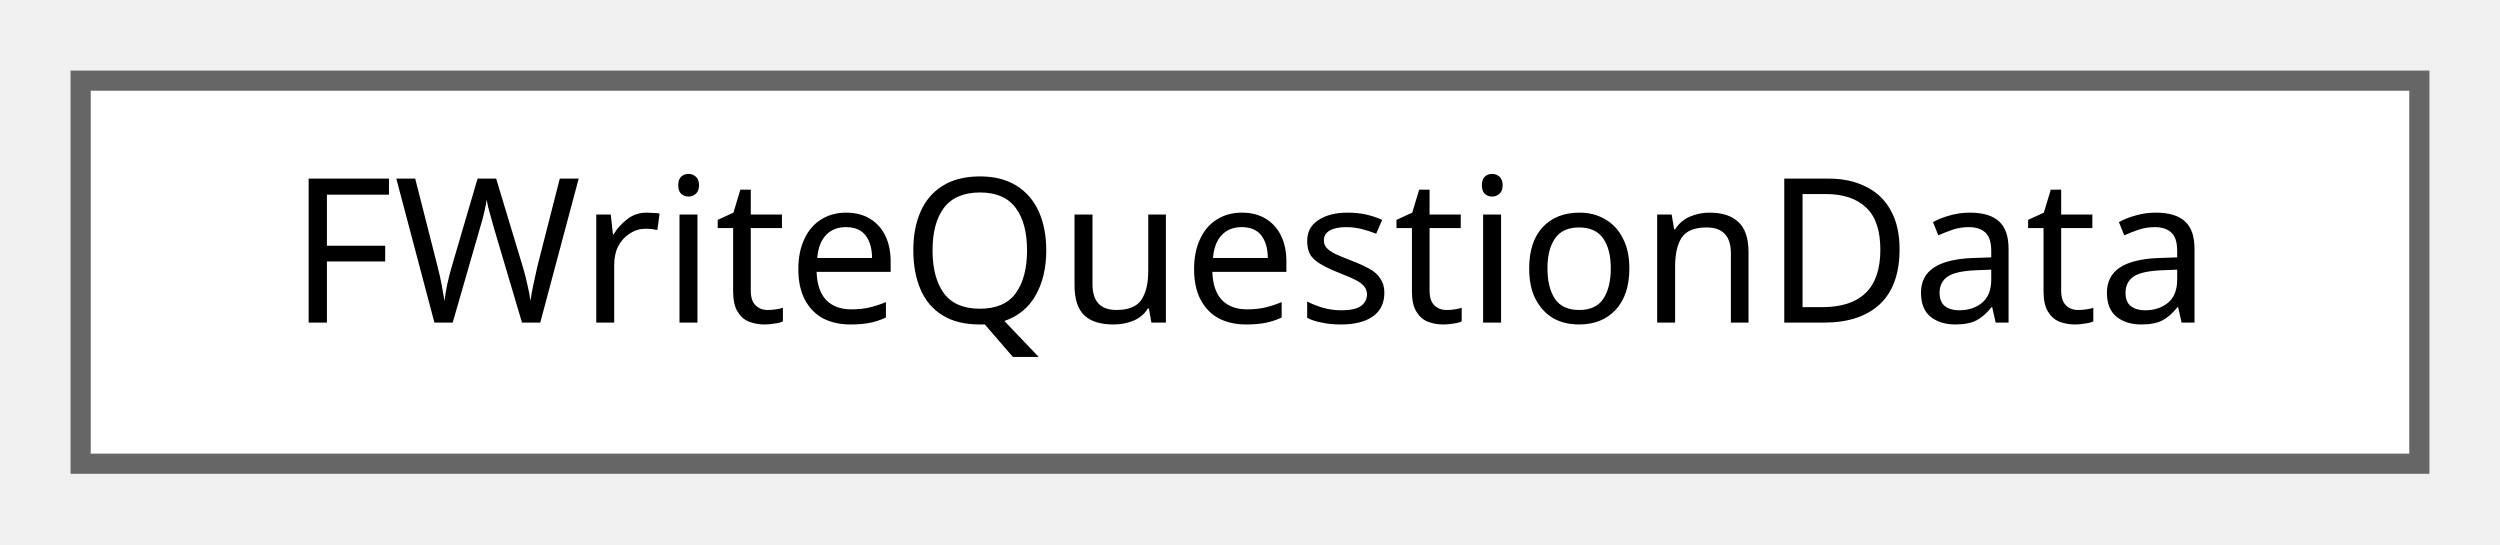
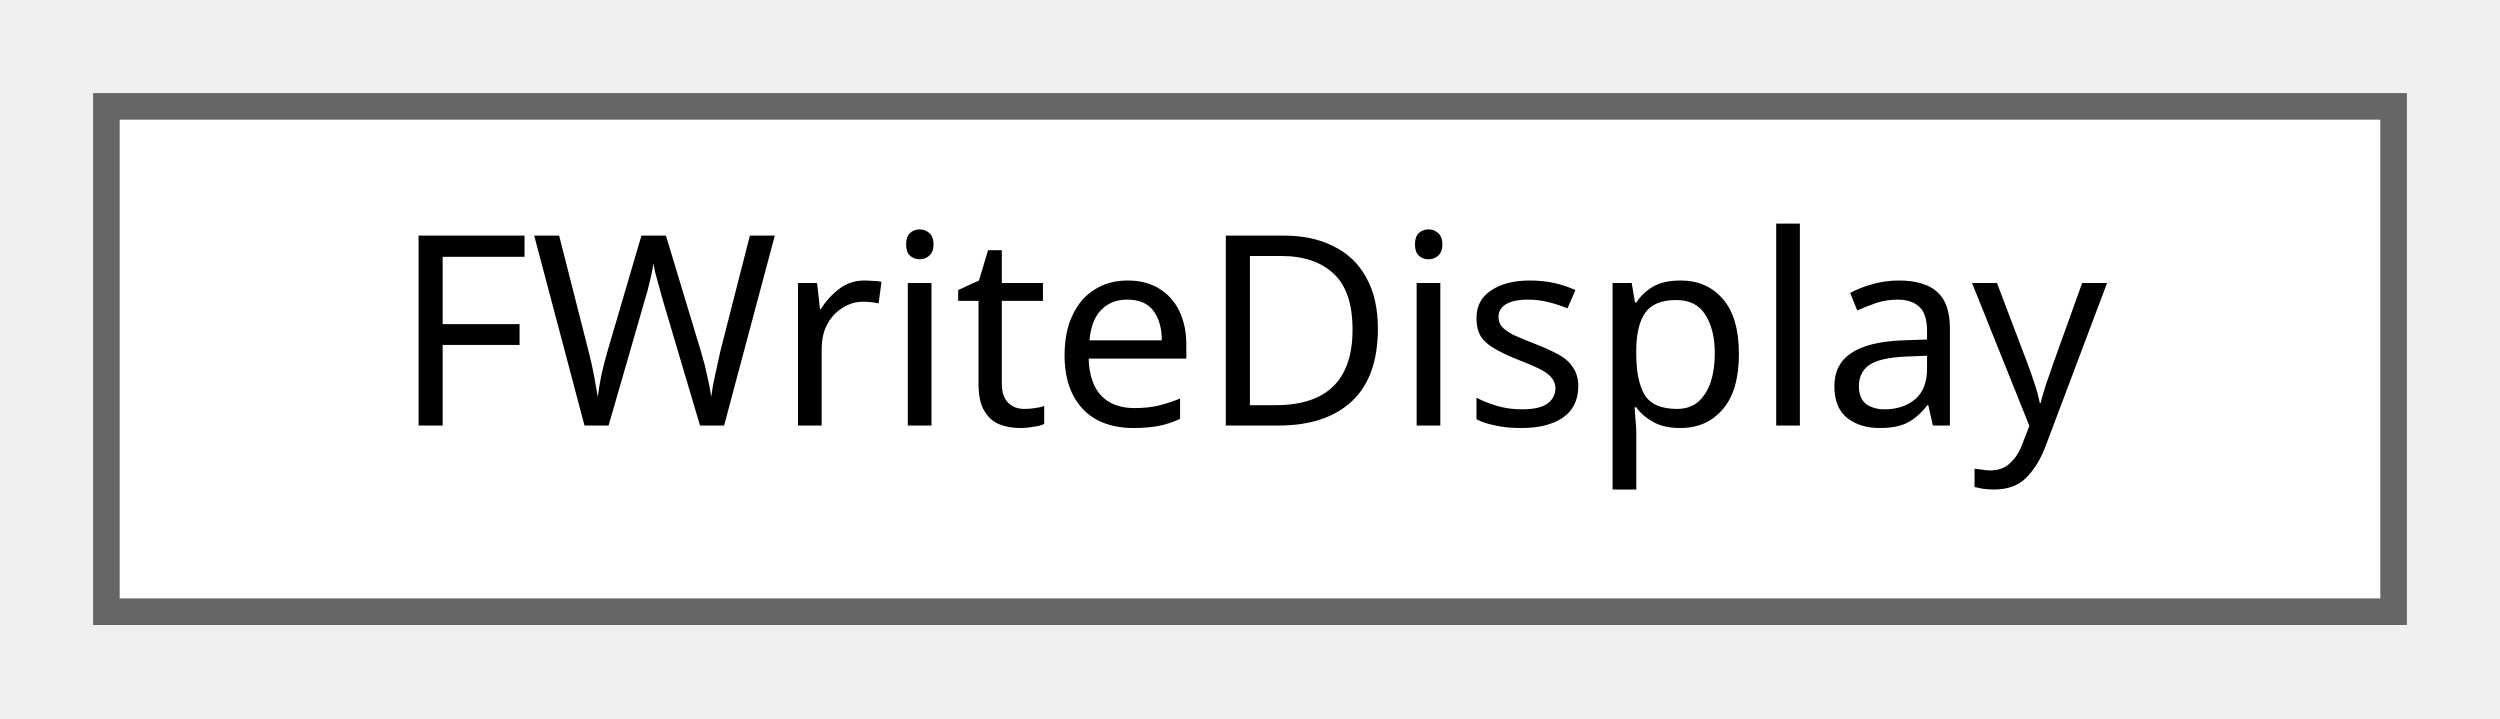
- <svg xmlns="http://www.w3.org/2000/svg" xmlns:xlink="http://www.w3.org/1999/xlink" width="124pt" height="27pt" viewBox="0.00 0.00 124.00 27.00">
+ <svg xmlns="http://www.w3.org/2000/svg" xmlns:xlink="http://www.w3.org/1999/xlink" width="94pt" height="27pt" viewBox="0.00 0.00 94.00 27.00">
  <g id="graph0" class="graph" transform="scale(1 1) rotate(0) translate(4 23)">
    <g id="Node000000" class="node">
      <g id="a_Node000000">
-         <a xlink:href="structFWriteQuestionData.html" target="_top" xlink:title="Write 질문 및 정답 구조체입니다.">
-           <polygon fill="white" stroke="#666666" points="116,-19 0,-19 0,0 116,0 116,-19" />
-           <text text-anchor="middle" x="58" y="-7" font-family="Malgun Gothic" font-size="10.00">FWriteQuestionData</text>
+         <a xlink:href="structFWriteDisplay.html" target="_top" xlink:title=" ">
+           <polygon fill="white" stroke="#666666" points="86,-19 0,-19 0,0 86,0 86,-19" />
+           <text text-anchor="middle" x="43" y="-7" font-family="Malgun Gothic" font-size="10.00">FWriteDisplay</text>
        </a>
      </g>
    </g>
  </g>
</svg>
